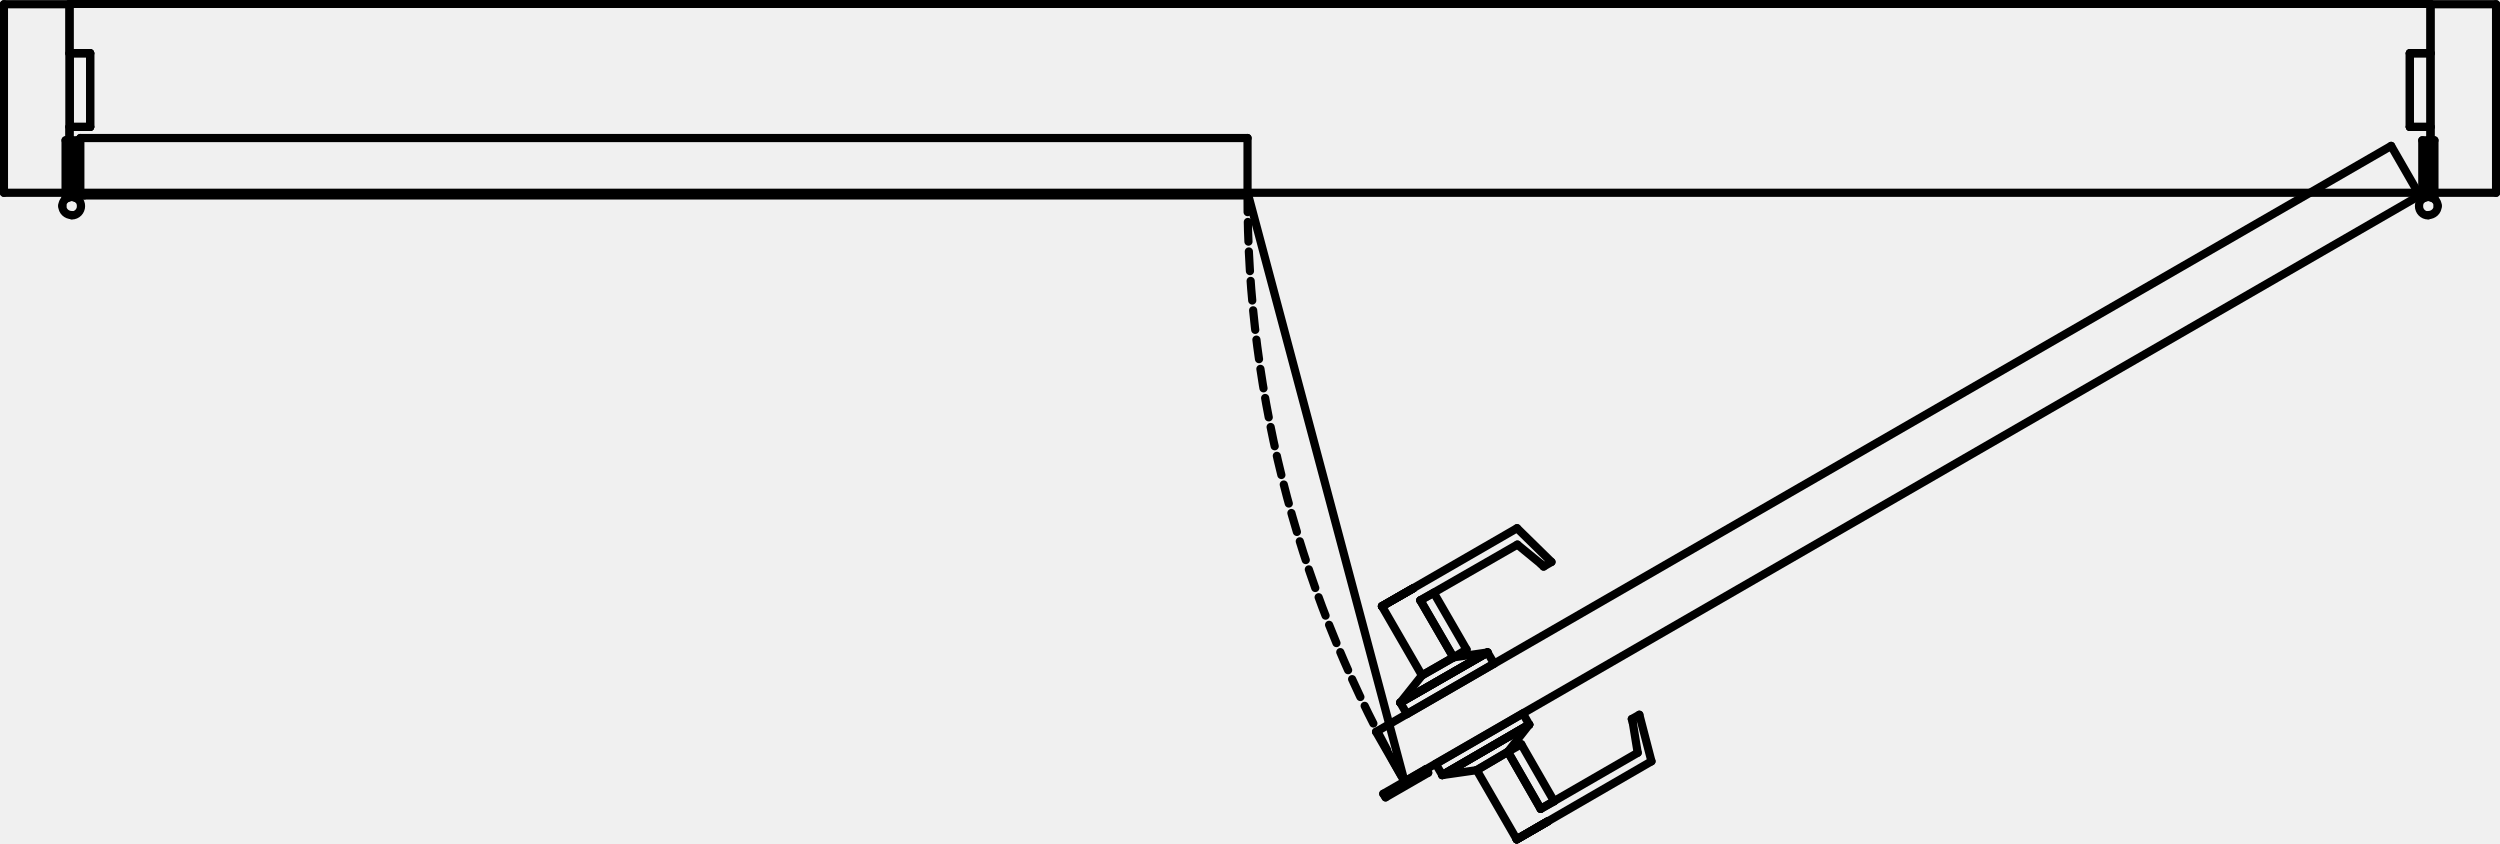
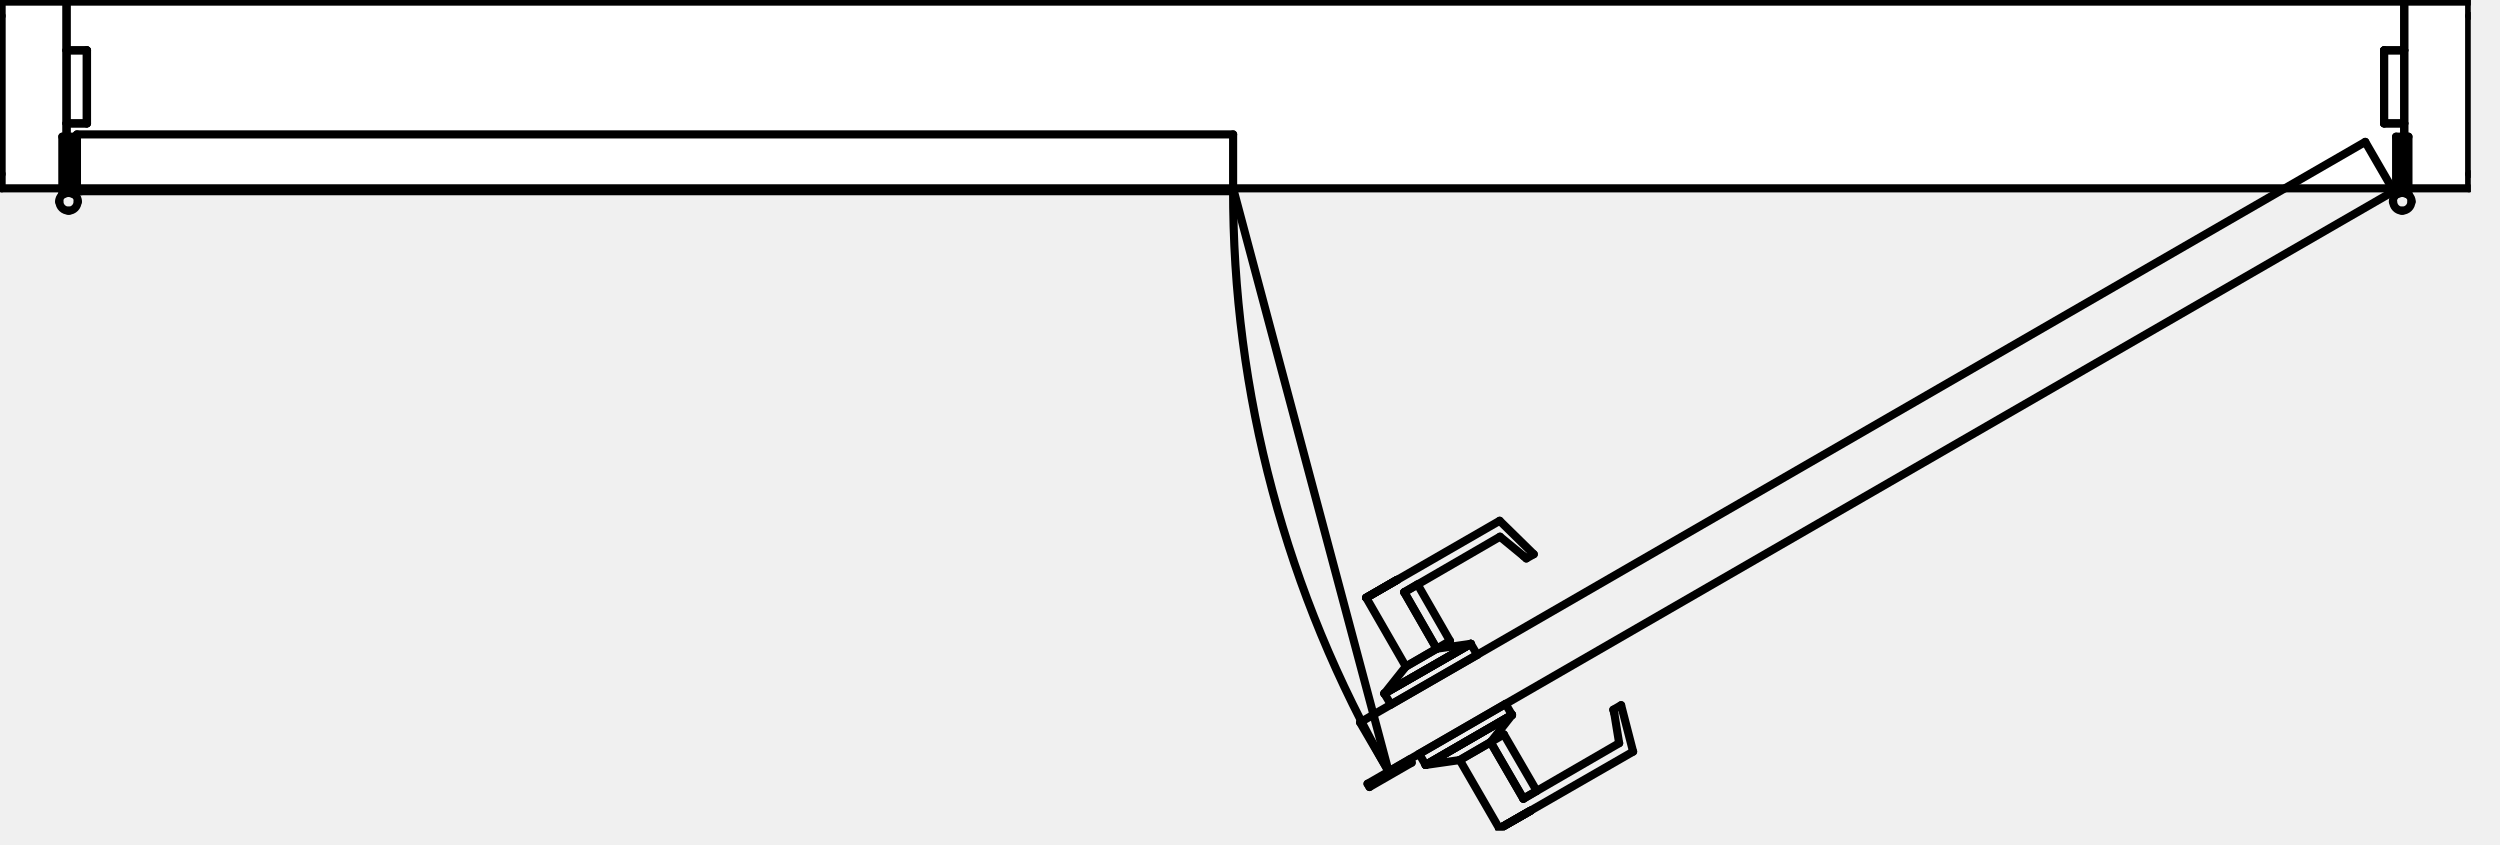
- <svg xmlns="http://www.w3.org/2000/svg" id="Layer_2" data-name="Layer 2" viewBox="0 0 76.25 25.72">
+ <svg xmlns="http://www.w3.org/2000/svg" width="77" height="26" viewBox="0 0 77 26" fill="none">
+   <g clip-path="url(#clip0_788_658)">
+     <path d="M76.05 0.05H0.05V5.8H76.05V0.05Z" fill="white" />
+     <path d="M73.99 5.93V5.8" stroke="black" stroke-width="0.25" stroke-linecap="round" stroke-linejoin="round" />
+     <path d="M73.99 5.8H73.8" stroke="black" stroke-width="0.25" stroke-linecap="round" stroke-linejoin="round" />
+     <path d="M42.77 23.76L37.98 5.8" stroke="black" stroke-width="0.25" stroke-linecap="round" stroke-linejoin="round" />
+     <path d="M2.11 5.93V5.8" stroke="black" stroke-width="0.25" stroke-linecap="round" stroke-linejoin="round" />
+     <path d="M2.11 5.8H2.3" stroke="black" stroke-width="0.25" stroke-linecap="round" stroke-linejoin="round" />
+     <path d="M0.05 0.49V5.36" stroke="black" stroke-width="0.25" stroke-linecap="round" stroke-linejoin="round" />
+     <path d="M43.03 17.86L42.08 18.41" stroke="black" stroke-width="0.25" stroke-linecap="round" stroke-linejoin="round" />
+     <path d="M43.03 17.86L42.08 18.41" stroke="black" stroke-width="0.25" stroke-linecap="round" stroke-linejoin="round" />
+     <path d="M45.3 19.83L42.64 21.36" stroke="black" stroke-width="0.25" stroke-linecap="round" stroke-linejoin="round" />
+     <path d="M42.64 21.36L45.3 19.83" stroke="black" stroke-width="0.25" stroke-linecap="round" stroke-linejoin="round" />
+     <path d="M47.14 24.97L46.18 25.52" stroke="black" stroke-width="0.25" stroke-linecap="round" stroke-linejoin="round" />
+     <path d="M47.14 24.97L46.18 25.52" stroke="black" stroke-width="0.25" stroke-linecap="round" stroke-linejoin="round" />
+     <path d="M46.57 22.02L43.91 23.56" stroke="black" stroke-width="0.25" stroke-linecap="round" stroke-linejoin="round" />
+     <path d="M43.91 23.56L46.57 22.02" stroke="black" stroke-width="0.25" stroke-linecap="round" stroke-linejoin="round" />
+     <path d="M76.05 0.49V5.36" stroke="black" stroke-width="0.25" stroke-linecap="round" stroke-linejoin="round" />
+     <path d="M73.99 5.8V5.93" stroke="black" stroke-width="0.25" stroke-linecap="round" stroke-linejoin="round" />
+     <path d="M74.18 4.21V5.99" stroke="black" stroke-width="0.25" stroke-linecap="round" stroke-linejoin="round" />
+     <path d="M74.18 5.99L73.99 5.93" stroke="black" stroke-width="0.25" stroke-linecap="round" stroke-linejoin="round" />
+     <path d="M73.99 5.93V4.21" stroke="black" stroke-width="0.25" stroke-linecap="round" stroke-linejoin="round" />
+     <path d="M73.99 4.21H74.18" stroke="black" stroke-width="0.25" stroke-linecap="round" stroke-linejoin="round" />
+     <path d="M73.8 4.21V5.99" stroke="black" stroke-width="0.25" stroke-linecap="round" stroke-linejoin="round" />
+     <path d="M73.8 5.99L73.99 5.93" stroke="black" stroke-width="0.25" stroke-linecap="round" stroke-linejoin="round" />
+     <path d="M73.99 5.93V4.21" stroke="black" stroke-width="0.25" stroke-linecap="round" stroke-linejoin="round" />
+     <path d="M73.99 4.21H73.8" stroke="black" stroke-width="0.25" stroke-linecap="round" stroke-linejoin="round" />
+     <path d="M73.99 5.93C74.15 5.93 74.28 6.06 74.28 6.21" stroke="black" stroke-width="0.25" stroke-linecap="round" stroke-linejoin="round" />
+     <path d="M74.27 6.21C74.27 6.37 74.14 6.49 73.98 6.49" stroke="black" stroke-width="0.25" stroke-linecap="round" stroke-linejoin="round" />
+     <path d="M73.99 6.49C73.83 6.49 73.71 6.36 73.71 6.21" stroke="black" stroke-width="0.25" stroke-linecap="round" stroke-linejoin="round" />
+     <path d="M73.7 6.21C73.7 6.05 73.83 5.93 73.98 5.93" stroke="black" stroke-width="0.25" stroke-linecap="round" stroke-linejoin="round" />
+     <path d="M73.8 5.8H73.99" stroke="black" stroke-width="0.25" stroke-linecap="round" stroke-linejoin="round" />
+     <path d="M43.48 23.49L42.18 24.24" stroke="black" stroke-width="0.25" stroke-linecap="round" stroke-linejoin="round" />
+     <path d="M42.18 24.24L42.12 24.14" stroke="black" stroke-width="0.25" stroke-linecap="round" stroke-linejoin="round" />
+     <path d="M42.12 24.14L43.42 23.39" stroke="black" stroke-width="0.25" stroke-linecap="round" stroke-linejoin="round" />
+     <path d="M43.42 23.39L43.48 23.49" stroke="black" stroke-width="0.25" stroke-linecap="round" stroke-linejoin="round" />
+     <path d="M37.98 5.8C37.96 12.11 39.62 18.3 42.77 23.76" stroke="black" stroke-width="0.25" stroke-linecap="round" stroke-linejoin="round" />
+     <path d="M2.05 0.05H74.05" stroke="black" stroke-width="0.25" stroke-linecap="round" stroke-linejoin="round" />
+     <path d="M74.05 0.05V5.8" stroke="black" stroke-width="0.25" stroke-linecap="round" stroke-linejoin="round" />
+     <path d="M74.05 5.8H2.05" stroke="black" stroke-width="0.25" stroke-linecap="round" stroke-linejoin="round" />
+     <path d="M2.05 5.8V0.05" stroke="black" stroke-width="0.25" stroke-linecap="round" stroke-linejoin="round" />
+     <path d="M2.11 5.8V5.93" stroke="black" stroke-width="0.25" stroke-linecap="round" stroke-linejoin="round" />
+     <path d="M1.92 4.21V5.99" stroke="black" stroke-width="0.25" stroke-linecap="round" stroke-linejoin="round" />
+     <path d="M1.92 5.99L2.11 5.93" stroke="black" stroke-width="0.25" stroke-linecap="round" stroke-linejoin="round" />
+     <path d="M2.11 5.93V4.21" stroke="black" stroke-width="0.25" stroke-linecap="round" stroke-linejoin="round" />
+     <path d="M2.11 4.21H1.92" stroke="black" stroke-width="0.25" stroke-linecap="round" stroke-linejoin="round" />
+     <path d="M2.3 4.21V5.99" stroke="black" stroke-width="0.25" stroke-linecap="round" stroke-linejoin="round" />
+     <path d="M2.3 5.99L2.11 5.93" stroke="black" stroke-width="0.25" stroke-linecap="round" stroke-linejoin="round" />
+     <path d="M2.11 5.93V4.21" stroke="black" stroke-width="0.25" stroke-linecap="round" stroke-linejoin="round" />
+     <path d="M2.11 4.21H2.3" stroke="black" stroke-width="0.25" stroke-linecap="round" stroke-linejoin="round" />
+     <path d="M2.11 5.93C1.95 5.93 1.82 6.06 1.82 6.21" stroke="black" stroke-width="0.25" stroke-linecap="round" stroke-linejoin="round" />
+     <path d="M1.83 6.21C1.83 6.37 1.96 6.49 2.12 6.49" stroke="black" stroke-width="0.25" stroke-linecap="round" stroke-linejoin="round" />
+     <path d="M2.11 6.49C2.27 6.49 2.39 6.36 2.39 6.21" stroke="black" stroke-width="0.25" stroke-linecap="round" stroke-linejoin="round" />
+     <path d="M2.4 6.21C2.4 6.05 2.27 5.93 2.12 5.93" stroke="black" stroke-width="0.25" stroke-linecap="round" stroke-linejoin="round" />
+     <path d="M2.3 5.8H2.11" stroke="black" stroke-width="0.25" stroke-linecap="round" stroke-linejoin="round" />
+     <path d="M2.5 5.89H37.98" stroke="black" stroke-width="0.25" stroke-linecap="round" stroke-linejoin="round" />
+     <path d="M37.98 5.89V4.14" stroke="black" stroke-width="0.25" stroke-linecap="round" stroke-linejoin="round" />
+     <path d="M37.98 4.14H2.37" stroke="black" stroke-width="0.25" stroke-linecap="round" stroke-linejoin="round" />
+     <path d="M2.37 4.14V5.89" stroke="black" stroke-width="0.25" stroke-linecap="round" stroke-linejoin="round" />
+     <path d="M2.37 5.89H2.5" stroke="black" stroke-width="0.25" stroke-linecap="round" stroke-linejoin="round" />
+     <path d="M2.05 1.55H2.68" stroke="black" stroke-width="0.25" stroke-linecap="round" stroke-linejoin="round" />
+     <path d="M2.68 1.55V3.8" stroke="black" stroke-width="0.25" stroke-linecap="round" stroke-linejoin="round" />
+     <path d="M2.68 3.8H2.05" stroke="black" stroke-width="0.25" stroke-linecap="round" stroke-linejoin="round" />
+     <path d="M2.05 3.8V1.55" stroke="black" stroke-width="0.25" stroke-linecap="round" stroke-linejoin="round" />
+     <path d="M0.05 5.36V5.8" stroke="black" stroke-width="0.25" stroke-linecap="round" stroke-linejoin="round" />
+     <path d="M0.05 5.8H2.05" stroke="black" stroke-width="0.25" stroke-linecap="round" stroke-linejoin="round" />
+     <path d="M2.05 5.8V3.8" stroke="black" stroke-width="0.25" stroke-linecap="round" stroke-linejoin="round" />
+     <path d="M2.05 3.8H2.67" stroke="black" stroke-width="0.25" stroke-linecap="round" stroke-linejoin="round" />
+     <path d="M2.67 3.8V1.55" stroke="black" stroke-width="0.25" stroke-linecap="round" stroke-linejoin="round" />
+     <path d="M2.67 1.55H2.05" stroke="black" stroke-width="0.25" stroke-linecap="round" stroke-linejoin="round" />
+     <path d="M2.05 1.55V0.05" stroke="black" stroke-width="0.25" stroke-linecap="round" stroke-linejoin="round" />
+     <path d="M2.05 0.05H0.05" stroke="black" stroke-width="0.25" stroke-linecap="round" stroke-linejoin="round" />
+     <path d="M0.05 0.05V0.49" stroke="black" stroke-width="0.25" stroke-linecap="round" stroke-linejoin="round" />
+     <path d="M73.62 5.95L42.77 23.76" stroke="black" stroke-width="0.25" stroke-linecap="round" stroke-linejoin="round" />
+     <path d="M42.77 23.76L41.89 22.25" stroke="black" stroke-width="0.25" stroke-linecap="round" stroke-linejoin="round" />
+     <path d="M41.89 22.25L72.85 4.37" stroke="black" stroke-width="0.25" stroke-linecap="round" stroke-linejoin="round" />
+     <path d="M72.85 4.37L73.73 5.89" stroke="black" stroke-width="0.25" stroke-linecap="round" stroke-linejoin="round" />
+     <path d="M73.73 5.89L73.62 5.95" stroke="black" stroke-width="0.25" stroke-linecap="round" stroke-linejoin="round" />
+     <path d="M42.08 18.41L43.03 17.86" stroke="black" stroke-width="0.25" stroke-linecap="round" stroke-linejoin="round" />
+     <path d="M42.08 18.41L43.03 17.86" stroke="black" stroke-width="0.25" stroke-linecap="round" stroke-linejoin="round" />
+     <path d="M43.66 18L44.66 19.74" stroke="black" stroke-width="0.25" stroke-linecap="round" stroke-linejoin="round" />
+     <path d="M44.66 19.74L44.25 19.98" stroke="black" stroke-width="0.25" stroke-linecap="round" stroke-linejoin="round" />
+     <path d="M44.25 19.98L43.25 18.24" stroke="black" stroke-width="0.25" stroke-linecap="round" stroke-linejoin="round" />
+     <path d="M43.25 18.24L43.66 18" stroke="black" stroke-width="0.25" stroke-linecap="round" stroke-linejoin="round" />
+     <path d="M42.64 21.36L43.3 20.53" stroke="black" stroke-width="0.25" stroke-linecap="round" stroke-linejoin="round" />
+     <path d="M43.3 20.53L44.25 19.98" stroke="black" stroke-width="0.25" stroke-linecap="round" stroke-linejoin="round" />
+     <path d="M44.25 19.98L45.3 19.83" stroke="black" stroke-width="0.25" stroke-linecap="round" stroke-linejoin="round" />
+     <path d="M46.93 17.13L46.2 16.53" stroke="black" stroke-width="0.25" stroke-linecap="round" stroke-linejoin="round" />
+     <path d="M46.2 16.53L43.25 18.24" stroke="black" stroke-width="0.25" stroke-linecap="round" stroke-linejoin="round" />
+     <path d="M43.25 18.24L44.25 19.98" stroke="black" stroke-width="0.25" stroke-linecap="round" stroke-linejoin="round" />
+     <path d="M44.25 19.98L43.3 20.53" stroke="black" stroke-width="0.25" stroke-linecap="round" stroke-linejoin="round" />
+     <path d="M43.3 20.53L42.08 18.41" stroke="black" stroke-width="0.25" stroke-linecap="round" stroke-linejoin="round" />
+     <path d="M42.08 18.41L46.19 16.04" stroke="black" stroke-width="0.25" stroke-linecap="round" stroke-linejoin="round" />
+     <path d="M46.19 16.04L47.24 17.07" stroke="black" stroke-width="0.25" stroke-linecap="round" stroke-linejoin="round" />
+     <path d="M47.24 17.07L47.01 17.2" stroke="black" stroke-width="0.25" stroke-linecap="round" stroke-linejoin="round" />
+     <path d="M47.01 17.2L46.93 17.13" stroke="black" stroke-width="0.25" stroke-linecap="round" stroke-linejoin="round" />
+     <path d="M45.3 19.83L42.64 21.36" stroke="black" stroke-width="0.25" stroke-linecap="round" stroke-linejoin="round" />
+     <path d="M45.3 19.83L42.64 21.36" stroke="black" stroke-width="0.25" stroke-linecap="round" stroke-linejoin="round" />
+     <path d="M42.64 21.36L42.84 21.7" stroke="black" stroke-width="0.25" stroke-linecap="round" stroke-linejoin="round" />
+     <path d="M42.84 21.7L45.5 20.17" stroke="black" stroke-width="0.25" stroke-linecap="round" stroke-linejoin="round" />
+     <path d="M45.5 20.17L45.3 19.83" stroke="black" stroke-width="0.25" stroke-linecap="round" stroke-linejoin="round" />
+     <path d="M46.18 25.52L47.14 24.97" stroke="black" stroke-width="0.25" stroke-linecap="round" stroke-linejoin="round" />
+     <path d="M46.18 25.52L47.14 24.97" stroke="black" stroke-width="0.25" stroke-linecap="round" stroke-linejoin="round" />
+     <path d="M47.33 24.36L46.32 22.62" stroke="black" stroke-width="0.25" stroke-linecap="round" stroke-linejoin="round" />
+     <path d="M46.32 22.62L45.91 22.86" stroke="black" stroke-width="0.25" stroke-linecap="round" stroke-linejoin="round" />
+     <path d="M45.91 22.86L46.92 24.6" stroke="black" stroke-width="0.25" stroke-linecap="round" stroke-linejoin="round" />
+     <path d="M46.92 24.6L47.33 24.36" stroke="black" stroke-width="0.25" stroke-linecap="round" stroke-linejoin="round" />
+     <path d="M43.91 23.56L44.96 23.41" stroke="black" stroke-width="0.25" stroke-linecap="round" stroke-linejoin="round" />
+     <path d="M44.96 23.41L45.91 22.86" stroke="black" stroke-width="0.25" stroke-linecap="round" stroke-linejoin="round" />
+     <path d="M45.91 22.86L46.57 22.02" stroke="black" stroke-width="0.25" stroke-linecap="round" stroke-linejoin="round" />
+     <path d="M49.72 21.97L49.87 22.89" stroke="black" stroke-width="0.25" stroke-linecap="round" stroke-linejoin="round" />
+     <path d="M49.87 22.89L46.92 24.6" stroke="black" stroke-width="0.25" stroke-linecap="round" stroke-linejoin="round" />
+     <path d="M46.92 24.6L45.91 22.86" stroke="black" stroke-width="0.25" stroke-linecap="round" stroke-linejoin="round" />
+     <path d="M45.91 22.86L44.96 23.41" stroke="black" stroke-width="0.25" stroke-linecap="round" stroke-linejoin="round" />
+     <path d="M44.96 23.41L46.18 25.52" stroke="black" stroke-width="0.25" stroke-linecap="round" stroke-linejoin="round" />
+     <path d="M46.18 25.52L50.3 23.15" stroke="black" stroke-width="0.25" stroke-linecap="round" stroke-linejoin="round" />
+     <path d="M50.3 23.15L49.93 21.72" stroke="black" stroke-width="0.25" stroke-linecap="round" stroke-linejoin="round" />
+     <path d="M49.93 21.72L49.69 21.86" stroke="black" stroke-width="0.25" stroke-linecap="round" stroke-linejoin="round" />
+     <path d="M49.69 21.86L49.72 21.97" stroke="black" stroke-width="0.25" stroke-linecap="round" stroke-linejoin="round" />
+     <path d="M46.57 22.02L43.91 23.56" stroke="black" stroke-width="0.25" stroke-linecap="round" stroke-linejoin="round" />
+     <path d="M46.57 22.02L43.91 23.56" stroke="black" stroke-width="0.25" stroke-linecap="round" stroke-linejoin="round" />
+     <path d="M43.91 23.56L43.71 23.22" stroke="black" stroke-width="0.25" stroke-linecap="round" stroke-linejoin="round" />
+     <path d="M43.71 23.22L46.37 21.68" stroke="black" stroke-width="0.25" stroke-linecap="round" stroke-linejoin="round" />
+     <path d="M46.37 21.68L46.57 22.02" stroke="black" stroke-width="0.25" stroke-linecap="round" stroke-linejoin="round" />
+     <path d="M74.05 1.55H73.43" stroke="black" stroke-width="0.25" stroke-linecap="round" stroke-linejoin="round" />
+     <path d="M73.43 1.55V3.8" stroke="black" stroke-width="0.25" stroke-linecap="round" stroke-linejoin="round" />
+     <path d="M73.43 3.8H74.05" stroke="black" stroke-width="0.25" stroke-linecap="round" stroke-linejoin="round" />
+     <path d="M74.05 3.8V1.55" stroke="black" stroke-width="0.25" stroke-linecap="round" stroke-linejoin="round" />
+     <path d="M76.05 5.36V5.8" stroke="black" stroke-width="0.25" stroke-linecap="round" stroke-linejoin="round" />
+     <path d="M76.05 5.8H74.05" stroke="black" stroke-width="0.25" stroke-linecap="round" stroke-linejoin="round" />
+     <path d="M74.05 5.8V3.8" stroke="black" stroke-width="0.25" stroke-linecap="round" stroke-linejoin="round" />
+     <path d="M74.05 3.8H73.43" stroke="black" stroke-width="0.25" stroke-linecap="round" stroke-linejoin="round" />
+     <path d="M73.43 3.8V1.55" stroke="black" stroke-width="0.25" stroke-linecap="round" stroke-linejoin="round" />
+     <path d="M73.43 1.55H74.05" stroke="black" stroke-width="0.25" stroke-linecap="round" stroke-linejoin="round" />
+     <path d="M74.05 1.55V0.05" stroke="black" stroke-width="0.25" stroke-linecap="round" stroke-linejoin="round" />
+     <path d="M74.05 0.05H76.05" stroke="black" stroke-width="0.25" stroke-linecap="round" stroke-linejoin="round" />
+     <path d="M76.05 0.05V0.49" stroke="black" stroke-width="0.25" stroke-linecap="round" stroke-linejoin="round" />
+   </g>
  <defs>
-     <style>
-       .cls-1, .cls-2 {
-         fill: none;
-         stroke: #000;
-         stroke-linecap: round;
-         stroke-linejoin: round;
-         stroke-width: .25px;
-       }
- 
-       .cls-2 {
-         stroke-dasharray: 0 0 .6 .3;
-       }
-     </style>
+     <clipPath id="clip0_788_658">
+       <rect width="76.1" height="25.57" fill="white" />
+     </clipPath>
  </defs>
-   <g id="Default">
-     <g id="LINE">
-       <line class="cls-1" x1="74.06" y1="5.88" x2="74.06" y2="6" />
-     </g>
-     <g id="LINE-2" data-name="LINE">
-       <line class="cls-1" x1="74.25" y1="4.28" x2="74.25" y2="6.06" />
-     </g>
-     <g id="LINE-3" data-name="LINE">
-       <line class="cls-1" x1="74.25" y1="6.06" x2="74.06" y2="6" />
-     </g>
-     <g id="LINE-4" data-name="LINE">
-       <line class="cls-1" x1="74.06" y1="6" x2="74.06" y2="4.28" />
-     </g>
-     <g id="LINE-5" data-name="LINE">
-       <line class="cls-1" x1="74.06" y1="4.28" x2="74.25" y2="4.28" />
-     </g>
-     <g id="LINE-6" data-name="LINE">
-       <line class="cls-1" x1="73.88" y1="4.28" x2="73.88" y2="6.06" />
-     </g>
-     <g id="LINE-7" data-name="LINE">
-       <line class="cls-1" x1="73.88" y1="6.06" x2="74.06" y2="6" />
-     </g>
-     <g id="LINE-8" data-name="LINE">
-       <line class="cls-1" x1="74.06" y1="6" x2="74.06" y2="4.28" />
-     </g>
-     <g id="LINE-9" data-name="LINE">
-       <line class="cls-1" x1="74.06" y1="4.28" x2="73.88" y2="4.28" />
-     </g>
-     <g id="SPLINE">
-       <path class="cls-1" d="M74.06,6c.16,0,.29.13.29.28" />
-     </g>
-     <g id="SPLINE-2" data-name="SPLINE">
-       <path class="cls-1" d="M74.35,6.28c0,.16-.13.28-.29.28" />
-     </g>
-     <g id="SPLINE-3" data-name="SPLINE">
-       <path class="cls-1" d="M74.06,6.57c-.16,0-.28-.13-.28-.28" />
-     </g>
-     <g id="SPLINE-4" data-name="SPLINE">
-       <path class="cls-1" d="M73.78,6.28c0-.16.13-.28.28-.28" />
-     </g>
-     <g id="LINE-10" data-name="LINE">
-       <line class="cls-1" x1="73.88" y1="5.88" x2="74.06" y2="5.88" />
-     </g>
-     <g id="LINE-11" data-name="LINE">
-       <line class="cls-1" x1="43.56" y1="23.57" x2="42.26" y2="24.32" />
-     </g>
-     <g id="LINE-12" data-name="LINE">
-       <line class="cls-1" x1="42.26" y1="24.32" x2="42.19" y2="24.21" />
-     </g>
-     <g id="LINE-13" data-name="LINE">
-       <line class="cls-1" x1="42.19" y1="24.21" x2="43.49" y2="23.46" />
-     </g>
-     <g id="LINE-14" data-name="LINE">
-       <line class="cls-1" x1="43.49" y1="23.46" x2="43.56" y2="23.57" />
-     </g>
-     <g id="ARC">
-       <path class="cls-2" d="M38.05,5.87c-.02,6.31,1.64,12.5,4.79,17.96" />
-     </g>
-     <g id="LINE-15" data-name="LINE">
-       <line class="cls-1" x1="2.12" y1=".12" x2="74.13" y2=".12" />
-     </g>
-     <g id="LINE-16" data-name="LINE">
-       <line class="cls-1" x1="74.13" y1=".12" x2="74.13" y2="5.88" />
-     </g>
-     <g id="LINE-17" data-name="LINE">
-       <line class="cls-1" x1="74.13" y1="5.88" x2="2.12" y2="5.88" />
-     </g>
-     <g id="LINE-18" data-name="LINE">
-       <line class="cls-1" x1="2.12" y1="5.88" x2="2.12" y2=".12" />
-     </g>
-     <g id="LINE-19" data-name="LINE">
-       <line class="cls-1" x1="2.19" y1="5.88" x2="2.19" y2="6" />
-     </g>
-     <g id="LINE-20" data-name="LINE">
-       <line class="cls-1" x1="2" y1="4.28" x2="2" y2="6.06" />
-     </g>
-     <g id="LINE-21" data-name="LINE">
-       <line class="cls-1" x1="2" y1="6.06" x2="2.19" y2="6" />
-     </g>
-     <g id="LINE-22" data-name="LINE">
-       <line class="cls-1" x1="2.19" y1="6" x2="2.19" y2="4.28" />
-     </g>
-     <g id="LINE-23" data-name="LINE">
-       <line class="cls-1" x1="2.19" y1="4.28" x2="2" y2="4.28" />
-     </g>
-     <g id="LINE-24" data-name="LINE">
-       <line class="cls-1" x1="2.37" y1="4.28" x2="2.37" y2="6.06" />
-     </g>
-     <g id="LINE-25" data-name="LINE">
-       <line class="cls-1" x1="2.37" y1="6.06" x2="2.19" y2="6" />
-     </g>
-     <g id="LINE-26" data-name="LINE">
-       <line class="cls-1" x1="2.19" y1="6" x2="2.19" y2="4.28" />
-     </g>
-     <g id="LINE-27" data-name="LINE">
-       <line class="cls-1" x1="2.19" y1="4.28" x2="2.37" y2="4.28" />
-     </g>
-     <g id="SPLINE-5" data-name="SPLINE">
-       <path class="cls-1" d="M2.19,6c-.16,0-.29.13-.29.28" />
-     </g>
-     <g id="SPLINE-6" data-name="SPLINE">
-       <path class="cls-1" d="M1.9,6.28c0,.16.13.28.29.28" />
-     </g>
-     <g id="SPLINE-7" data-name="SPLINE">
-       <path class="cls-1" d="M2.19,6.57c.16,0,.28-.13.28-.28" />
-     </g>
-     <g id="SPLINE-8" data-name="SPLINE">
-       <path class="cls-1" d="M2.47,6.28c0-.16-.13-.28-.28-.28" />
-     </g>
-     <g id="LINE-28" data-name="LINE">
-       <line class="cls-1" x1="2.37" y1="5.88" x2="2.19" y2="5.88" />
-     </g>
-     <g id="LINE-29" data-name="LINE">
-       <line class="cls-1" x1="2.57" y1="5.96" x2="38.05" y2="5.96" />
-     </g>
-     <g id="LINE-30" data-name="LINE">
-       <line class="cls-1" x1="38.05" y1="5.96" x2="38.05" y2="4.21" />
-     </g>
-     <g id="LINE-31" data-name="LINE">
-       <line class="cls-1" x1="38.05" y1="4.21" x2="2.45" y2="4.21" />
-     </g>
-     <g id="LINE-32" data-name="LINE">
-       <line class="cls-1" x1="2.45" y1="4.21" x2="2.45" y2="5.96" />
-     </g>
-     <g id="LINE-33" data-name="LINE">
-       <line class="cls-1" x1="2.45" y1="5.96" x2="2.57" y2="5.96" />
-     </g>
-     <g id="LINE-34" data-name="LINE">
-       <line class="cls-1" x1="2.13" y1="1.62" x2="2.75" y2="1.62" />
-     </g>
-     <g id="LINE-35" data-name="LINE">
-       <line class="cls-1" x1="2.75" y1="1.62" x2="2.75" y2="3.87" />
-     </g>
-     <g id="LINE-36" data-name="LINE">
-       <line class="cls-1" x1="2.75" y1="3.87" x2="2.13" y2="3.87" />
-     </g>
-     <g id="LINE-37" data-name="LINE">
-       <line class="cls-1" x1="2.13" y1="3.87" x2="2.13" y2="1.62" />
-     </g>
-     <g id="LINE-38" data-name="LINE">
-       <line class="cls-1" x1=".12" y1="5.44" x2=".12" y2="5.88" />
-     </g>
-     <g id="LINE-39" data-name="LINE">
-       <line class="cls-1" x1=".12" y1="5.88" x2="2.12" y2="5.88" />
-     </g>
-     <g id="LINE-40" data-name="LINE">
-       <line class="cls-1" x1="2.12" y1="5.88" x2="2.12" y2="3.87" />
-     </g>
-     <g id="LINE-41" data-name="LINE">
-       <line class="cls-1" x1="2.12" y1="3.87" x2="2.75" y2="3.87" />
-     </g>
-     <g id="LINE-42" data-name="LINE">
-       <line class="cls-1" x1="2.75" y1="3.87" x2="2.75" y2="1.63" />
-     </g>
-     <g id="LINE-43" data-name="LINE">
-       <line class="cls-1" x1="2.75" y1="1.63" x2="2.12" y2="1.63" />
-     </g>
-     <g id="LINE-44" data-name="LINE">
-       <line class="cls-1" x1="2.12" y1="1.63" x2="2.12" y2=".13" />
-     </g>
-     <g id="LINE-45" data-name="LINE">
-       <line class="cls-1" x1="2.12" y1=".13" x2=".12" y2=".13" />
-     </g>
-     <g id="LINE-46" data-name="LINE">
-       <line class="cls-1" x1=".12" y1=".13" x2=".12" y2=".56" />
-     </g>
-     <g id="LINE-47" data-name="LINE">
-       <line class="cls-1" x1="73.7" y1="6.02" x2="42.84" y2="23.84" />
-     </g>
-     <g id="LINE-48" data-name="LINE">
-       <line class="cls-1" x1="42.84" y1="23.84" x2="41.97" y2="22.32" />
-     </g>
-     <g id="LINE-49" data-name="LINE">
-       <line class="cls-1" x1="41.97" y1="22.32" x2="72.93" y2="4.45" />
-     </g>
-     <g id="LINE-50" data-name="LINE">
-       <line class="cls-1" x1="72.93" y1="4.45" x2="73.8" y2="5.96" />
-     </g>
-     <g id="LINE-51" data-name="LINE">
-       <line class="cls-1" x1="73.8" y1="5.96" x2="73.7" y2="6.02" />
-     </g>
-     <g id="LINE-52" data-name="LINE">
-       <line class="cls-1" x1="42.15" y1="18.49" x2="43.11" y2="17.94" />
-     </g>
-     <g id="LINE-53" data-name="LINE">
-       <line class="cls-1" x1="42.15" y1="18.49" x2="43.11" y2="17.94" />
-     </g>
-     <g id="LINE-54" data-name="LINE">
-       <line class="cls-1" x1="43.73" y1="18.08" x2="44.73" y2="19.81" />
-     </g>
-     <g id="LINE-55" data-name="LINE">
-       <line class="cls-1" x1="44.73" y1="19.81" x2="44.33" y2="20.05" />
-     </g>
-     <g id="LINE-56" data-name="LINE">
-       <line class="cls-1" x1="44.33" y1="20.05" x2="43.32" y2="18.31" />
-     </g>
-     <g id="LINE-57" data-name="LINE">
-       <line class="cls-1" x1="43.32" y1="18.31" x2="43.73" y2="18.08" />
-     </g>
-     <g id="LINE-58" data-name="LINE">
-       <line class="cls-1" x1="42.71" y1="21.43" x2="43.37" y2="20.6" />
-     </g>
-     <g id="LINE-59" data-name="LINE">
-       <line class="cls-1" x1="43.37" y1="20.6" x2="44.33" y2="20.05" />
-     </g>
-     <g id="LINE-60" data-name="LINE">
-       <line class="cls-1" x1="44.33" y1="20.05" x2="45.37" y2="19.9" />
-     </g>
-     <g id="LINE-61" data-name="LINE">
-       <line class="cls-1" x1="47" y1="17.2" x2="46.28" y2="16.61" />
-     </g>
-     <g id="LINE-62" data-name="LINE">
-       <line class="cls-1" x1="46.28" y1="16.61" x2="43.32" y2="18.31" />
-     </g>
-     <g id="LINE-63" data-name="LINE">
-       <line class="cls-1" x1="43.32" y1="18.31" x2="44.33" y2="20.05" />
-     </g>
-     <g id="LINE-64" data-name="LINE">
-       <line class="cls-1" x1="44.33" y1="20.05" x2="43.37" y2="20.6" />
-     </g>
-     <g id="LINE-65" data-name="LINE">
-       <line class="cls-1" x1="43.37" y1="20.6" x2="42.15" y2="18.49" />
-     </g>
-     <g id="LINE-66" data-name="LINE">
-       <line class="cls-1" x1="42.15" y1="18.49" x2="46.27" y2="16.11" />
-     </g>
-     <g id="LINE-67" data-name="LINE">
-       <line class="cls-1" x1="46.27" y1="16.11" x2="47.32" y2="17.14" />
-     </g>
-     <g id="LINE-68" data-name="LINE">
-       <line class="cls-1" x1="47.32" y1="17.14" x2="47.08" y2="17.28" />
-     </g>
-     <g id="LINE-69" data-name="LINE">
-       <line class="cls-1" x1="47.08" y1="17.28" x2="47" y2="17.2" />
-     </g>
-     <g id="LINE-70" data-name="LINE">
-       <line class="cls-1" x1="45.37" y1="19.9" x2="42.71" y2="21.43" />
-     </g>
-     <g id="LINE-71" data-name="LINE">
-       <line class="cls-1" x1="45.37" y1="19.9" x2="42.71" y2="21.43" />
-     </g>
-     <g id="LINE-72" data-name="LINE">
-       <line class="cls-1" x1="42.71" y1="21.43" x2="42.91" y2="21.78" />
-     </g>
-     <g id="LINE-73" data-name="LINE">
-       <line class="cls-1" x1="42.91" y1="21.78" x2="45.57" y2="20.24" />
-     </g>
-     <g id="LINE-74" data-name="LINE">
-       <line class="cls-1" x1="45.57" y1="20.24" x2="45.37" y2="19.9" />
-     </g>
-     <g id="LINE-75" data-name="LINE">
-       <line class="cls-1" x1="46.26" y1="25.6" x2="47.21" y2="25.05" />
-     </g>
-     <g id="LINE-76" data-name="LINE">
-       <line class="cls-1" x1="46.26" y1="25.6" x2="47.21" y2="25.05" />
-     </g>
-     <g id="LINE-77" data-name="LINE">
-       <line class="cls-1" x1="47.4" y1="24.44" x2="46.4" y2="22.7" />
-     </g>
-     <g id="LINE-78" data-name="LINE">
-       <line class="cls-1" x1="46.4" y1="22.7" x2="45.99" y2="22.93" />
-     </g>
-     <g id="LINE-79" data-name="LINE">
-       <line class="cls-1" x1="45.99" y1="22.93" x2="46.99" y2="24.67" />
-     </g>
-     <g id="LINE-80" data-name="LINE">
-       <line class="cls-1" x1="46.99" y1="24.67" x2="47.4" y2="24.44" />
-     </g>
-     <g id="LINE-81" data-name="LINE">
-       <line class="cls-1" x1="43.99" y1="23.64" x2="45.04" y2="23.49" />
-     </g>
-     <g id="LINE-82" data-name="LINE">
-       <line class="cls-1" x1="45.04" y1="23.49" x2="45.99" y2="22.93" />
-     </g>
-     <g id="LINE-83" data-name="LINE">
-       <line class="cls-1" x1="45.99" y1="22.93" x2="46.64" y2="22.1" />
-     </g>
-     <g id="LINE-84" data-name="LINE">
-       <line class="cls-1" x1="49.8" y1="22.04" x2="49.95" y2="22.96" />
-     </g>
-     <g id="LINE-85" data-name="LINE">
-       <line class="cls-1" x1="49.95" y1="22.96" x2="46.99" y2="24.67" />
-     </g>
-     <g id="LINE-86" data-name="LINE">
-       <line class="cls-1" x1="46.99" y1="24.67" x2="45.99" y2="22.93" />
-     </g>
-     <g id="LINE-87" data-name="LINE">
-       <line class="cls-1" x1="45.99" y1="22.93" x2="45.04" y2="23.49" />
-     </g>
-     <g id="LINE-88" data-name="LINE">
-       <line class="cls-1" x1="45.04" y1="23.49" x2="46.26" y2="25.6" />
-     </g>
-     <g id="LINE-89" data-name="LINE">
-       <line class="cls-1" x1="46.26" y1="25.6" x2="50.37" y2="23.22" />
-     </g>
-     <g id="LINE-90" data-name="LINE">
-       <line class="cls-1" x1="50.37" y1="23.22" x2="50" y2="21.8" />
-     </g>
-     <g id="LINE-91" data-name="LINE">
-       <line class="cls-1" x1="50" y1="21.8" x2="49.77" y2="21.93" />
-     </g>
-     <g id="LINE-92" data-name="LINE">
-       <line class="cls-1" x1="49.77" y1="21.93" x2="49.8" y2="22.04" />
-     </g>
-     <g id="LINE-93" data-name="LINE">
-       <line class="cls-1" x1="46.64" y1="22.1" x2="43.99" y2="23.64" />
-     </g>
-     <g id="LINE-94" data-name="LINE">
-       <line class="cls-1" x1="46.64" y1="22.1" x2="43.99" y2="23.64" />
-     </g>
-     <g id="LINE-95" data-name="LINE">
-       <line class="cls-1" x1="43.99" y1="23.64" x2="43.79" y2="23.3" />
-     </g>
-     <g id="LINE-96" data-name="LINE">
-       <line class="cls-1" x1="43.79" y1="23.3" x2="46.45" y2="21.76" />
-     </g>
-     <g id="LINE-97" data-name="LINE">
-       <line class="cls-1" x1="46.45" y1="21.76" x2="46.64" y2="22.1" />
-     </g>
-     <g id="LINE-98" data-name="LINE">
-       <line class="cls-1" x1="74.13" y1="1.62" x2="73.5" y2="1.62" />
-     </g>
-     <g id="LINE-99" data-name="LINE">
-       <line class="cls-1" x1="73.5" y1="1.62" x2="73.5" y2="3.87" />
-     </g>
-     <g id="LINE-100" data-name="LINE">
-       <line class="cls-1" x1="73.5" y1="3.87" x2="74.13" y2="3.87" />
-     </g>
-     <g id="LINE-101" data-name="LINE">
-       <line class="cls-1" x1="74.13" y1="3.87" x2="74.13" y2="1.62" />
-     </g>
-     <g id="LINE-102" data-name="LINE">
-       <line class="cls-1" x1="76.13" y1="5.44" x2="76.13" y2="5.88" />
-     </g>
-     <g id="LINE-103" data-name="LINE">
-       <line class="cls-1" x1="76.13" y1="5.88" x2="74.13" y2="5.88" />
-     </g>
-     <g id="LINE-104" data-name="LINE">
-       <line class="cls-1" x1="74.13" y1="5.88" x2="74.13" y2="3.87" />
-     </g>
-     <g id="LINE-105" data-name="LINE">
-       <line class="cls-1" x1="74.13" y1="3.87" x2="73.5" y2="3.87" />
-     </g>
-     <g id="LINE-106" data-name="LINE">
-       <line class="cls-1" x1="73.5" y1="3.87" x2="73.5" y2="1.63" />
-     </g>
-     <g id="LINE-107" data-name="LINE">
-       <line class="cls-1" x1="73.5" y1="1.63" x2="74.13" y2="1.63" />
-     </g>
-     <g id="LINE-108" data-name="LINE">
-       <line class="cls-1" x1="74.13" y1="1.63" x2="74.13" y2=".13" />
-     </g>
-     <g id="LINE-109" data-name="LINE">
-       <line class="cls-1" x1="74.13" y1=".13" x2="76.13" y2=".13" />
-     </g>
-     <g id="LINE-110" data-name="LINE">
-       <line class="cls-1" x1="76.13" y1=".13" x2="76.13" y2=".56" />
-     </g>
-   </g>
-   <g id="_0" data-name="0">
-     <g id="LINE-111" data-name="LINE">
-       <line class="cls-1" x1="74.06" y1="6" x2="74.06" y2="5.88" />
-     </g>
-     <g id="LINE-112" data-name="LINE">
-       <line class="cls-1" x1="74.06" y1="5.88" x2="73.88" y2="5.88" />
-     </g>
-     <g id="LINE-113" data-name="LINE">
-       <line class="cls-1" x1="42.84" y1="23.84" x2="38.05" y2="5.87" />
-     </g>
-     <g id="LINE-114" data-name="LINE">
-       <line class="cls-1" x1="2.19" y1="6" x2="2.19" y2="5.88" />
-     </g>
-     <g id="LINE-115" data-name="LINE">
-       <line class="cls-1" x1="2.19" y1="5.88" x2="2.37" y2="5.88" />
-     </g>
-     <g id="LINE-116" data-name="LINE">
-       <line class="cls-1" x1=".12" y1=".56" x2=".12" y2="5.44" />
-     </g>
-     <g id="LINE-117" data-name="LINE">
-       <line class="cls-1" x1="43.11" y1="17.94" x2="42.15" y2="18.49" />
-     </g>
-     <g id="LINE-118" data-name="LINE">
-       <line class="cls-1" x1="43.11" y1="17.94" x2="42.15" y2="18.49" />
-     </g>
-     <g id="LINE-119" data-name="LINE">
-       <line class="cls-1" x1="45.37" y1="19.9" x2="42.71" y2="21.43" />
-     </g>
-     <g id="LINE-120" data-name="LINE">
-       <line class="cls-1" x1="42.71" y1="21.43" x2="45.37" y2="19.9" />
-     </g>
-     <g id="LINE-121" data-name="LINE">
-       <line class="cls-1" x1="47.21" y1="25.05" x2="46.26" y2="25.6" />
-     </g>
-     <g id="LINE-122" data-name="LINE">
-       <line class="cls-1" x1="47.21" y1="25.05" x2="46.26" y2="25.6" />
-     </g>
-     <g id="LINE-123" data-name="LINE">
-       <line class="cls-1" x1="46.64" y1="22.1" x2="43.99" y2="23.64" />
-     </g>
-     <g id="LINE-124" data-name="LINE">
-       <line class="cls-1" x1="43.99" y1="23.64" x2="46.64" y2="22.1" />
-     </g>
-     <g id="LINE-125" data-name="LINE">
-       <line class="cls-1" x1="76.13" y1=".56" x2="76.13" y2="5.44" />
-     </g>
-   </g>
</svg>
